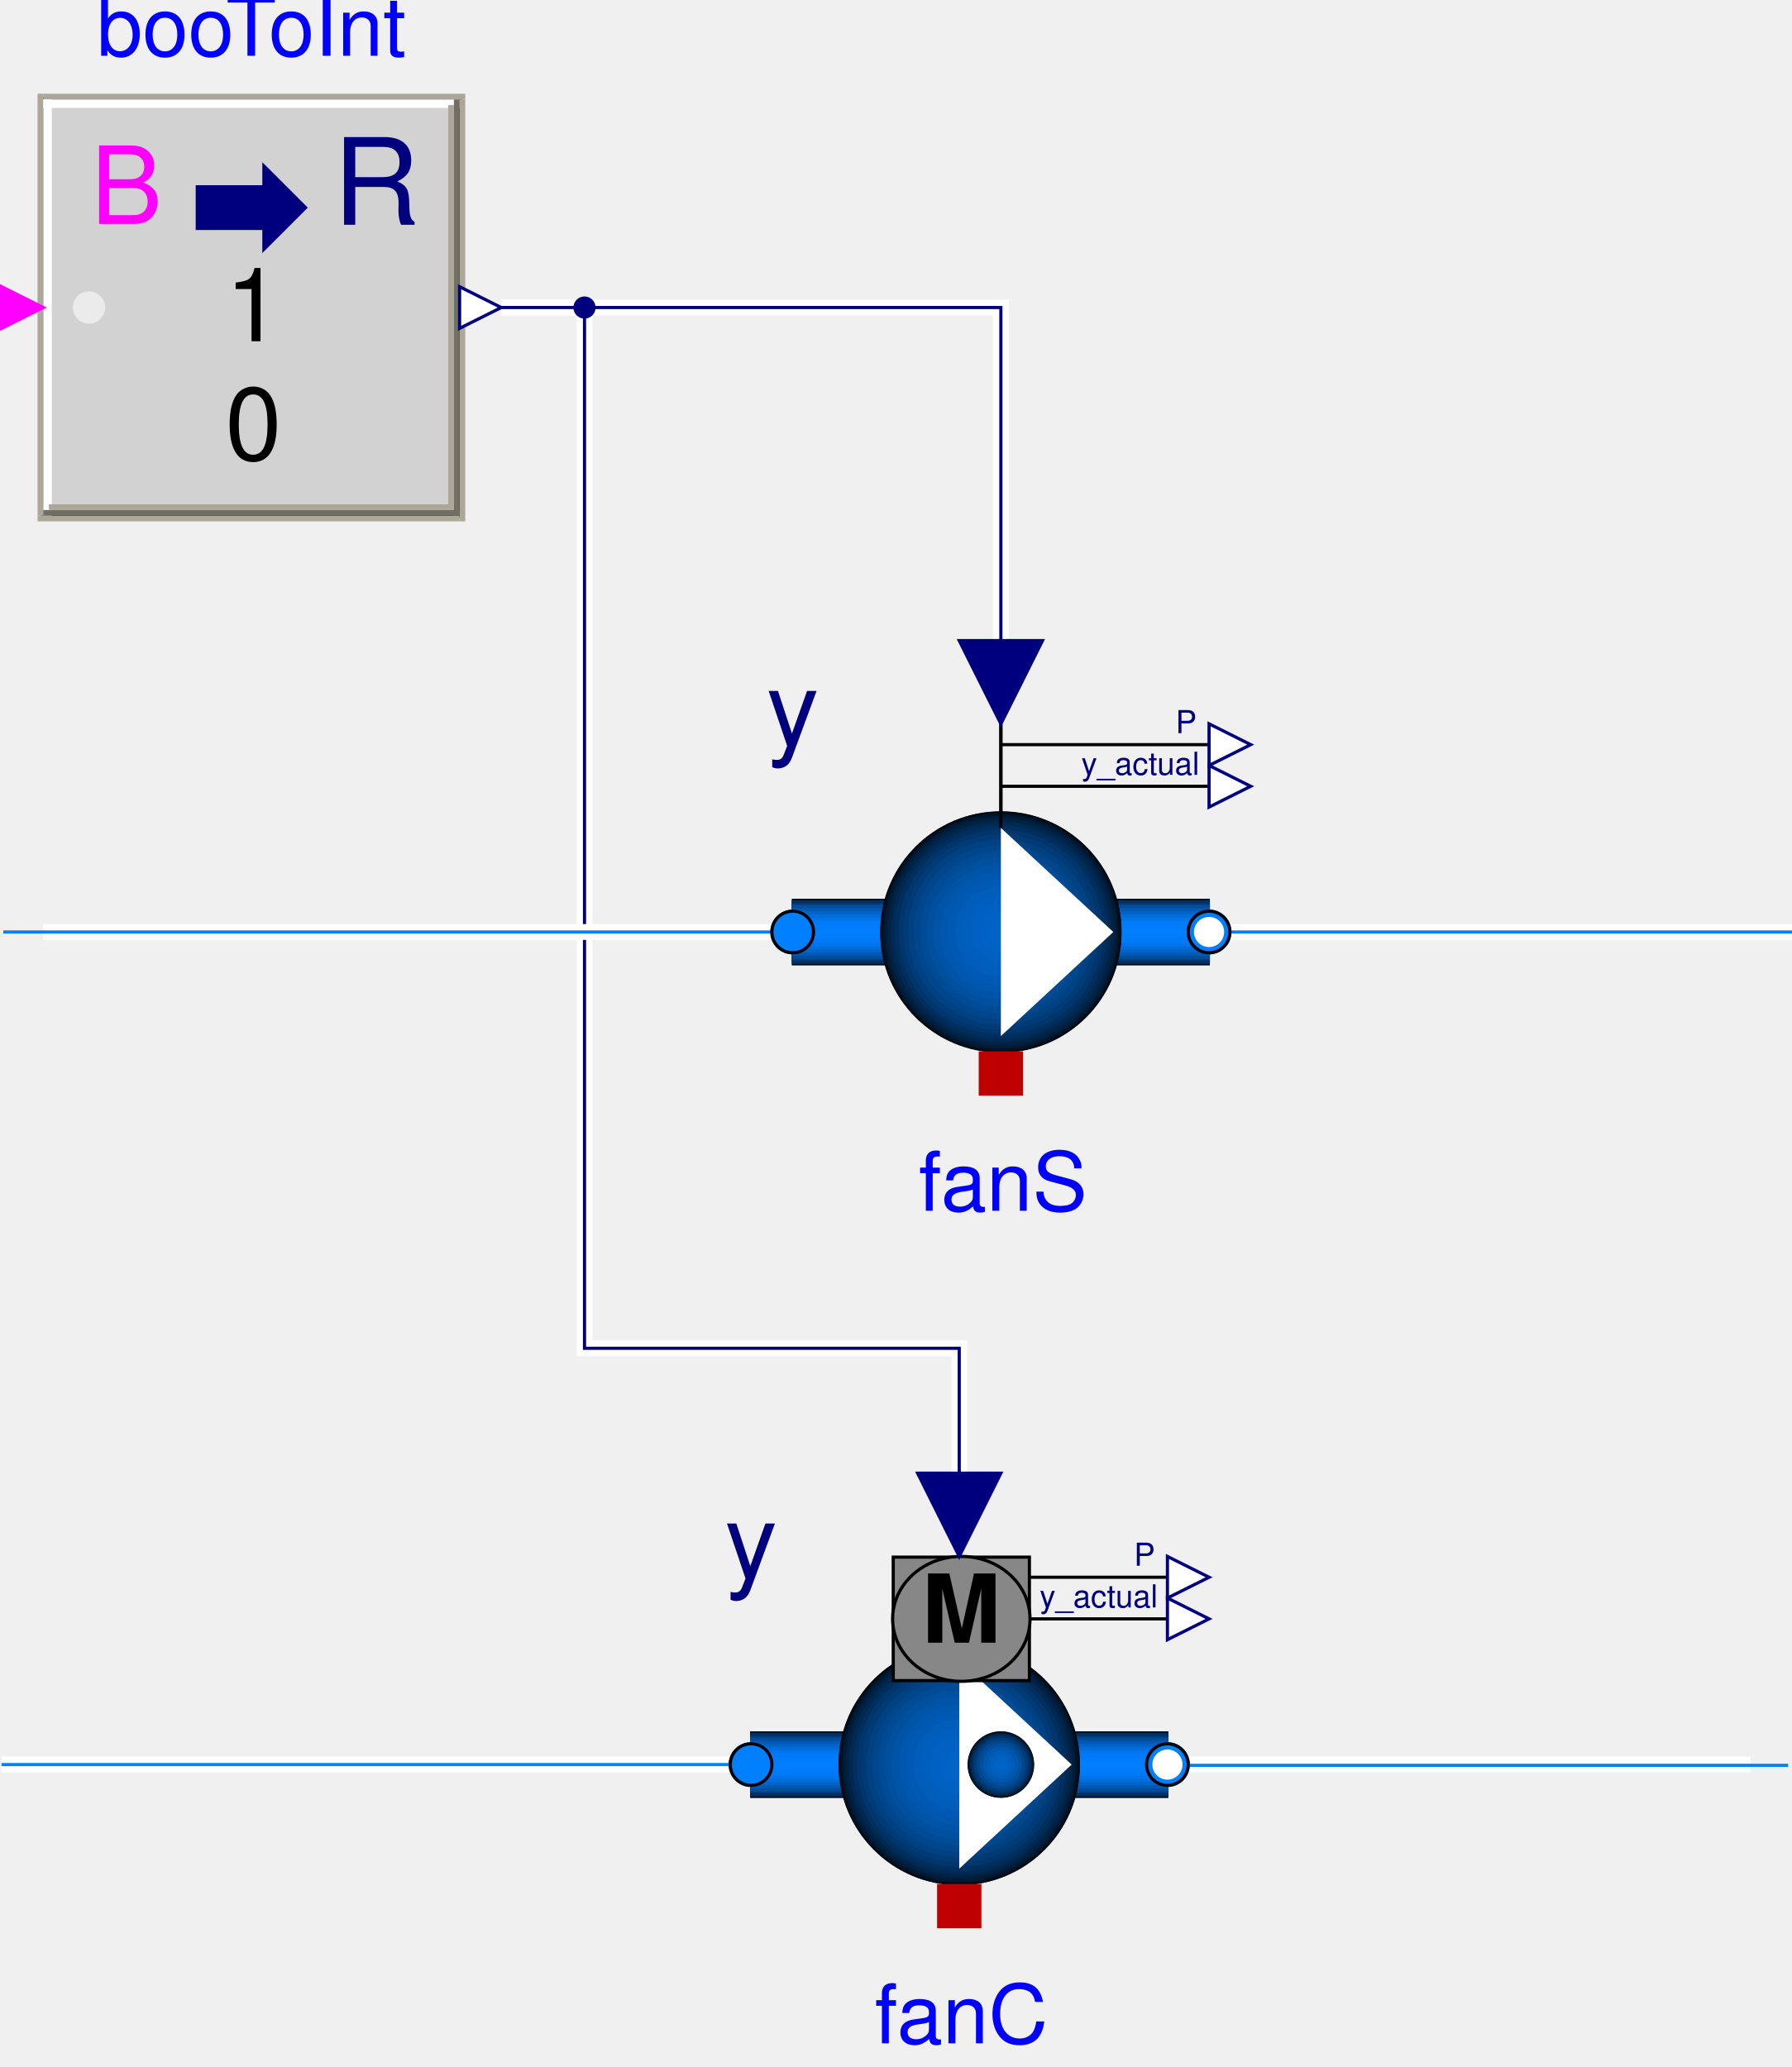
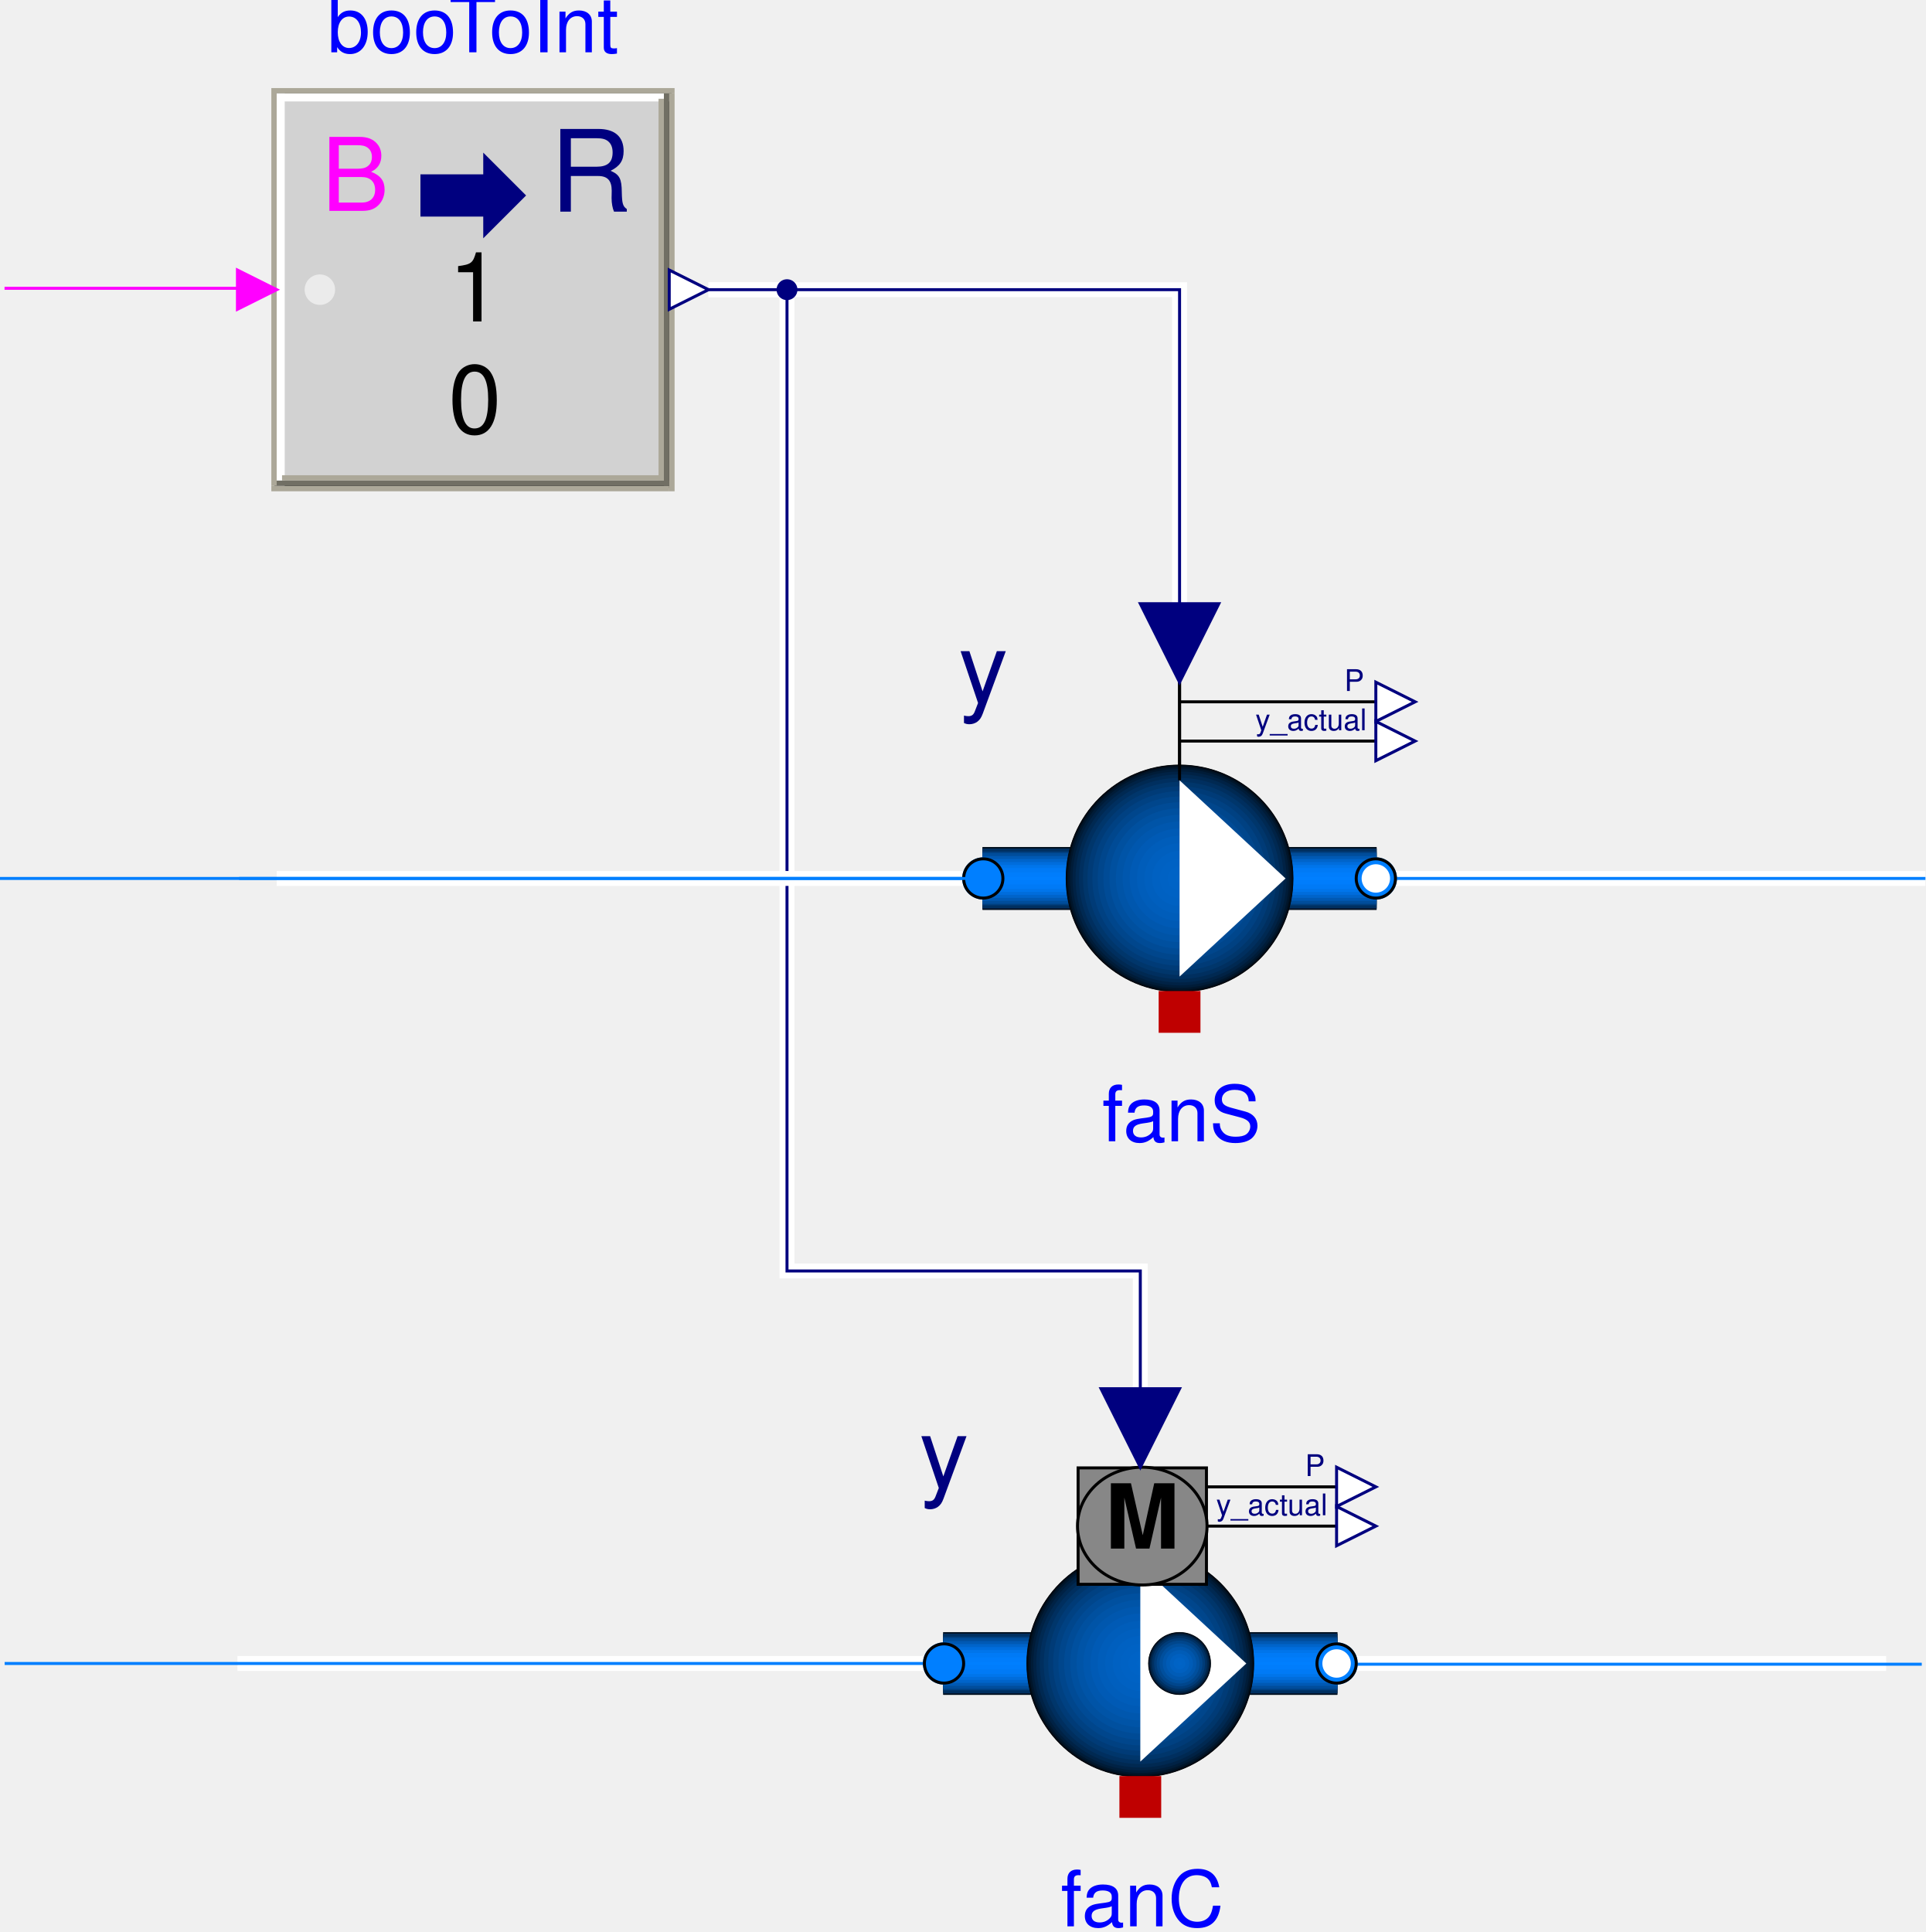
- <svg xmlns="http://www.w3.org/2000/svg" viewBox="0 0 565.95 652.924" version="1.1" id="svg876" width="565.95" height="652.924">
+ <svg xmlns="http://www.w3.org/2000/svg" viewBox="0 0 644.986 647.252" version="1.1" id="svg876" width="644.986" height="647.252">
  <defs id="defs880" />
-   <text fill="#0000ff" font-size="26px" font-family="helvetica" text-anchor="middle" dominant-baseline="central" x="303.608" y="639.5" id="text2">fanC</text>
-   <polyline fill="none" stroke="#000000" stroke-opacity="1" points="821.85,757.975 887.6,757.975" id="polyline4" transform="translate(-518.9,-246.6048)" />
-   <polyline fill="none" stroke="#000000" stroke-opacity="1" points="821.85,744.825 887.6,744.825" id="polyline6" transform="translate(-518.9,-246.6048)" />
-   <rect fill="#000000" stroke="none" stroke-opacity="1" transform="scale(1,-1)" x="236.95" y="-567.895" width="132" height="21" id="rect8" />
-   <rect fill="#001021" stroke="none" stroke-opacity="1" transform="scale(1,-1)" x="236.95" y="-567.895" width="132" height="21" id="rect10" />
-   <rect fill="#002041" stroke="none" stroke-opacity="1" transform="scale(1,-1)" x="236.95" y="-567.395" width="132" height="20" id="rect12" />
-   <rect fill="#003061" stroke="none" stroke-opacity="1" transform="scale(1,-1)" x="236.95" y="-567.395" width="132" height="20" id="rect14" />
-   <rect fill="#003f7f" stroke="none" stroke-opacity="1" transform="scale(1,-1)" x="236.95" y="-566.395" width="132" height="18" id="rect16" />
-   <rect fill="#004d9b" stroke="none" stroke-opacity="1" transform="scale(1,-1)" x="236.95" y="-565.895" width="132" height="17" id="rect18" />
-   <rect fill="#0059b4" stroke="none" stroke-opacity="1" transform="scale(1,-1)" x="236.95" y="-564.895" width="132" height="15" id="rect20" />
-   <rect fill="#0064ca" stroke="none" stroke-opacity="1" transform="scale(1,-1)" x="236.95" y="-563.895" width="132" height="13" id="rect22" />
-   <rect fill="#006ddc" stroke="none" stroke-opacity="1" transform="scale(1,-1)" x="236.95" y="-562.895" width="132" height="11" id="rect24" />
-   <rect fill="#0075eb" stroke="none" stroke-opacity="1" transform="scale(1,-1)" x="236.95" y="-561.895" width="132" height="9" id="rect26" />
-   <rect fill="#007af6" stroke="none" stroke-opacity="1" transform="scale(1,-1)" x="236.95" y="-560.895" width="132" height="7" id="rect28" />
-   <rect fill="#007dfc" stroke="none" stroke-opacity="1" transform="scale(1,-1)" x="236.95" y="-559.395" width="132" height="4" id="rect30" />
-   <rect fill="#007fff" stroke="none" stroke-opacity="1" transform="scale(1,-1)" x="236.95" y="-557.895" width="132" height="1" id="rect32" />
-   <circle fill="#000000" stroke="none" stroke-opacity="1" cx="302.95" cy="557.395" id="ellipse34" r="38.135" />
-   <circle fill="#00070e" stroke="none" stroke-opacity="1" cx="302.95" cy="557.395" id="ellipse36" r="38.042" />
-   <circle fill="#000e1c" stroke="none" stroke-opacity="1" cx="302.95" cy="557.395" id="ellipse38" r="37.764" />
-   <circle fill="#00152a" stroke="none" stroke-opacity="1" cx="302.95" cy="557.395" id="ellipse40" r="37.302" />
-   <circle fill="#001c38" stroke="none" stroke-opacity="1" cx="302.95" cy="557.395" id="ellipse42" r="36.658" />
-   <circle fill="#002245" stroke="none" stroke-opacity="1" cx="302.95" cy="557.395" id="ellipse44" r="35.835" />
-   <circle fill="#002952" stroke="none" stroke-opacity="1" cx="302.95" cy="557.395" id="ellipse46" r="34.838" />
-   <circle fill="#002f5f" stroke="none" stroke-opacity="1" cx="302.95" cy="557.395" id="ellipse48" r="33.671" />
-   <circle fill="#00366b" stroke="none" stroke-opacity="1" cx="302.95" cy="557.395" id="ellipse50" r="32.34" />
-   <circle fill="#003b77" stroke="none" stroke-opacity="1" cx="302.95" cy="557.395" id="ellipse52" r="30.852" />
-   <circle fill="#004182" stroke="none" stroke-opacity="1" cx="302.95" cy="557.395" id="ellipse54" r="29.213" />
-   <circle fill="#00468c" stroke="none" stroke-opacity="1" cx="302.95" cy="557.395" id="ellipse56" r="27.432" />
-   <circle fill="#004b96" stroke="none" stroke-opacity="1" cx="302.95" cy="557.395" id="ellipse58" r="25.517" />
-   <circle fill="#00509f" stroke="none" stroke-opacity="1" cx="302.95" cy="557.395" id="ellipse60" r="23.478" />
-   <circle fill="#0054a7" stroke="none" stroke-opacity="1" cx="302.95" cy="557.395" id="ellipse62" r="21.325" />
-   <circle fill="#0057ae" stroke="none" stroke-opacity="1" cx="302.95" cy="557.395" id="ellipse64" r="19.067" />
-   <circle fill="#005ab5" stroke="none" stroke-opacity="1" cx="302.95" cy="557.395" id="ellipse66" r="16.717" />
-   <circle fill="#005dba" stroke="none" stroke-opacity="1" cx="302.95" cy="557.395" id="ellipse68" r="14.286" />
-   <circle fill="#005fbe" stroke="none" stroke-opacity="1" cx="302.95" cy="557.395" id="ellipse70" r="11.784" />
-   <circle fill="#0061c2" stroke="none" stroke-opacity="1" cx="302.95" cy="557.395" id="ellipse72" r="9.226" />
-   <circle fill="#0062c4" stroke="none" stroke-opacity="1" cx="302.95" cy="557.395" id="ellipse74" r="6.622" />
-   <circle fill="#0063c6" stroke="none" stroke-opacity="1" cx="302.95" cy="557.395" id="ellipse76" r="3.986" />
-   <circle fill="#0064c7" stroke="none" stroke-opacity="1" cx="302.95" cy="557.395" id="ellipse78" r="1.331" />
-   <polygon fill="#ffffff" stroke="none" stroke-opacity="1" points="821.85,771.125 821.85,836.875 857.355,804 " id="polygon80" transform="translate(-518.9,-246.6048)" />
-   <circle fill="#000000" stroke="none" stroke-opacity="1" cx="316.1" cy="557.395" id="ellipse82" r="10.52" />
-   <circle fill="#000d19" stroke="none" stroke-opacity="1" cx="316.1" cy="557.395" id="ellipse84" r="10.437" />
-   <circle fill="#001933" stroke="none" stroke-opacity="1" cx="316.1" cy="557.395" id="ellipse86" r="10.19" />
-   <circle fill="#00264c" stroke="none" stroke-opacity="1" cx="316.1" cy="557.395" id="ellipse88" r="9.781" />
-   <circle fill="#003163" stroke="none" stroke-opacity="1" cx="316.1" cy="557.395" id="ellipse90" r="9.219" />
-   <circle fill="#003c79" stroke="none" stroke-opacity="1" cx="316.1" cy="557.395" id="ellipse92" r="8.511" />
-   <circle fill="#00468c" stroke="none" stroke-opacity="1" cx="316.1" cy="557.395" id="ellipse94" r="7.669" />
-   <circle fill="#004f9d" stroke="none" stroke-opacity="1" cx="316.1" cy="557.395" id="ellipse96" r="6.706" />
-   <circle fill="#0056ac" stroke="none" stroke-opacity="1" cx="316.1" cy="557.395" id="ellipse98" r="5.637" />
-   <circle fill="#005cb7" stroke="none" stroke-opacity="1" cx="316.1" cy="557.395" id="ellipse100" r="4.479" />
-   <circle fill="#0060c0" stroke="none" stroke-opacity="1" cx="316.1" cy="557.395" id="ellipse102" r="3.251" />
-   <circle fill="#0063c5" stroke="none" stroke-opacity="1" cx="316.1" cy="557.395" id="ellipse104" r="1.971" />
-   <circle fill="#0064c7" stroke="none" stroke-opacity="1" cx="316.1" cy="557.395" id="ellipse106" r="0.661" />
-   <text fill="#00007f" font-size="10px" font-family="helvetica" text-anchor="middle" dominant-baseline="central" x="361.468" y="492.303" id="text108">P</text>
-   <text fill="#00007f" font-size="10px" font-family="helvetica" text-anchor="middle" dominant-baseline="central" x="347.003" y="505.453" id="text110">y_actual</text>
-   <polyline fill="none" stroke="#000000" stroke-opacity="1" points="821.85,738.25 821.85,771.125" id="polyline112" transform="translate(-518.9,-246.6048)" />
-   <rect fill="#878787" stroke="#000000" stroke-opacity="1" x="282.108" y="491.87" width="43" height="39" id="rect114" />
-   <ellipse fill="#878787" stroke="#000000" stroke-opacity="1" cx="303.608" cy="511.37" rx="21.698" ry="19.725" id="ellipse116" />
-   <text fill="#000000" font-size="30px" font-family="helvetica" font-weight="bold" text-anchor="middle" dominant-baseline="central" x="303.608" y="512.027" id="text118">M</text>
-   <text fill="#00007f" font-size="33px" font-family="helvetica" text-anchor="middle" dominant-baseline="central" x="237.2" y="490.987" id="text120">y</text>
-   <text fill="#0000ff" font-size="26px" font-family="helvetica" text-anchor="middle" dominant-baseline="central" x="316.758" y="376.5" id="text122">fanS</text>
-   <polyline fill="none" stroke="#000000" stroke-opacity="1" points="835,494.975 900.75,494.975" id="polyline124" transform="translate(-518.9,-246.6048)" />
-   <polyline fill="none" stroke="#000000" stroke-opacity="1" points="835,481.825 900.75,481.825" id="polyline126" transform="translate(-518.9,-246.6048)" />
-   <polyline fill="none" stroke="#000000" stroke-opacity="1" points="835,475.25 835,514.7" id="polyline128" transform="translate(-518.9,-246.6048)" />
-   <rect fill="#000000" stroke="none" stroke-opacity="1" transform="scale(1,-1)" x="250.1" y="-304.895" width="132" height="21" id="rect130" />
-   <rect fill="#001021" stroke="none" stroke-opacity="1" transform="scale(1,-1)" x="250.1" y="-304.895" width="132" height="21" id="rect132" />
-   <rect fill="#002041" stroke="none" stroke-opacity="1" transform="scale(1,-1)" x="250.1" y="-304.395" width="132" height="20" id="rect134" />
-   <rect fill="#003061" stroke="none" stroke-opacity="1" transform="scale(1,-1)" x="250.1" y="-304.395" width="132" height="20" id="rect136" />
-   <rect fill="#003f7f" stroke="none" stroke-opacity="1" transform="scale(1,-1)" x="250.1" y="-303.395" width="132" height="18" id="rect138" />
-   <rect fill="#004d9b" stroke="none" stroke-opacity="1" transform="scale(1,-1)" x="250.1" y="-302.895" width="132" height="17" id="rect140" />
-   <rect fill="#0059b4" stroke="none" stroke-opacity="1" transform="scale(1,-1)" x="250.1" y="-301.895" width="132" height="15" id="rect142" />
-   <rect fill="#0064ca" stroke="none" stroke-opacity="1" transform="scale(1,-1)" x="250.1" y="-300.895" width="132" height="13" id="rect144" />
-   <rect fill="#006ddc" stroke="none" stroke-opacity="1" transform="scale(1,-1)" x="250.1" y="-299.895" width="132" height="11" id="rect146" />
-   <rect fill="#0075eb" stroke="none" stroke-opacity="1" transform="scale(1,-1)" x="250.1" y="-298.895" width="132" height="9" id="rect148" />
-   <rect fill="#007af6" stroke="none" stroke-opacity="1" transform="scale(1,-1)" x="250.1" y="-297.895" width="132" height="7" id="rect150" />
-   <rect fill="#007dfc" stroke="none" stroke-opacity="1" transform="scale(1,-1)" x="250.1" y="-296.395" width="132" height="4" id="rect152" />
-   <rect fill="#007fff" stroke="none" stroke-opacity="1" transform="scale(1,-1)" x="250.1" y="-294.895" width="132" height="1" id="rect154" />
-   <circle fill="#000000" stroke="none" stroke-opacity="1" cx="316.1" cy="294.395" id="ellipse156" r="38.135" />
-   <circle fill="#00070e" stroke="none" stroke-opacity="1" cx="316.1" cy="294.395" id="ellipse158" r="38.042" />
-   <circle fill="#000e1c" stroke="none" stroke-opacity="1" cx="316.1" cy="294.395" id="ellipse160" r="37.764" />
-   <circle fill="#00152a" stroke="none" stroke-opacity="1" cx="316.1" cy="294.395" id="ellipse162" r="37.302" />
-   <circle fill="#001c38" stroke="none" stroke-opacity="1" cx="316.1" cy="294.395" id="ellipse164" r="36.658" />
-   <circle fill="#002245" stroke="none" stroke-opacity="1" cx="316.1" cy="294.395" id="ellipse166" r="35.835" />
-   <circle fill="#002952" stroke="none" stroke-opacity="1" cx="316.1" cy="294.395" id="ellipse168" r="34.838" />
-   <circle fill="#002f5f" stroke="none" stroke-opacity="1" cx="316.1" cy="294.395" id="ellipse170" r="33.671" />
-   <circle fill="#00366b" stroke="none" stroke-opacity="1" cx="316.1" cy="294.395" id="ellipse172" r="32.34" />
-   <circle fill="#003b77" stroke="none" stroke-opacity="1" cx="316.1" cy="294.395" id="ellipse174" r="30.852" />
-   <circle fill="#004182" stroke="none" stroke-opacity="1" cx="316.1" cy="294.395" id="ellipse176" r="29.213" />
-   <circle fill="#00468c" stroke="none" stroke-opacity="1" cx="316.1" cy="294.395" id="ellipse178" r="27.432" />
-   <circle fill="#004b96" stroke="none" stroke-opacity="1" cx="316.1" cy="294.395" id="ellipse180" r="25.517" />
-   <circle fill="#00509f" stroke="none" stroke-opacity="1" cx="316.1" cy="294.395" id="ellipse182" r="23.478" />
-   <circle fill="#0054a7" stroke="none" stroke-opacity="1" cx="316.1" cy="294.395" id="ellipse184" r="21.325" />
-   <circle fill="#0057ae" stroke="none" stroke-opacity="1" cx="316.1" cy="294.395" id="ellipse186" r="19.067" />
-   <circle fill="#005ab5" stroke="none" stroke-opacity="1" cx="316.1" cy="294.395" id="ellipse188" r="16.717" />
-   <circle fill="#005dba" stroke="none" stroke-opacity="1" cx="316.1" cy="294.395" id="ellipse190" r="14.286" />
-   <circle fill="#005fbe" stroke="none" stroke-opacity="1" cx="316.1" cy="294.395" id="ellipse192" r="11.784" />
-   <circle fill="#0061c2" stroke="none" stroke-opacity="1" cx="316.1" cy="294.395" id="ellipse194" r="9.226" />
-   <circle fill="#0062c4" stroke="none" stroke-opacity="1" cx="316.1" cy="294.395" id="ellipse196" r="6.622" />
-   <circle fill="#0063c6" stroke="none" stroke-opacity="1" cx="316.1" cy="294.395" id="ellipse198" r="3.986" />
-   <circle fill="#0064c7" stroke="none" stroke-opacity="1" cx="316.1" cy="294.395" id="ellipse200" r="1.331" />
-   <polygon fill="#ffffff" stroke="none" stroke-opacity="1" points="835,508.125 835,573.875 870.505,541 " id="polygon202" transform="translate(-518.9,-246.6048)" />
-   <text fill="#00007f" font-size="10px" font-family="helvetica" text-anchor="middle" dominant-baseline="central" x="374.618" y="229.303" id="text204">P</text>
-   <text fill="#00007f" font-size="10px" font-family="helvetica" text-anchor="middle" dominant-baseline="central" x="360.153" y="242.453" id="text206">y_actual</text>
-   <polyline fill="none" stroke="#000000" stroke-opacity="1" points="835,475.25 835,508.125" id="polyline208" transform="translate(-518.9,-246.6048)" />
-   <text fill="#00007f" font-size="33px" font-family="helvetica" text-anchor="middle" dominant-baseline="central" x="250.35" y="227.987" id="text210">y</text>
-   <rect fill="#d2d2d2" stroke="#000000" stroke-opacity="1" transform="scale(1,-1)" x="13.4" y="-163.145" width="132" height="132" id="rect274" />
-   <rect fill="#aca899" stroke="none" x="11.857" y="29.602" width="1.793" height="133.293" id="rect276" />
-   <rect fill="#aca899" stroke="none" x="11.857" y="162.895" width="133.293" height="1.793" id="rect278" />
-   <rect fill="#aca899" stroke="none" x="145.15" y="31.395" width="1.793" height="133.293" id="rect280" />
-   <rect fill="#aca899" stroke="none" x="13.65" y="29.602" width="133.293" height="1.793" id="rect282" />
-   <rect fill="#ffffff" stroke="none" x="13.65" y="31.395" width="2.69" height="131.5" id="rect284" />
-   <rect fill="#ffffff" stroke="none" x="13.65" y="31.395" width="131.5" height="2.69" id="rect286" />
-   <rect fill="#716f64" stroke="none" x="143.357" y="31.395" width="1.793" height="131.5" id="rect288" />
-   <rect fill="#716f64" stroke="none" x="13.65" y="161.102" width="131.5" height="1.793" id="rect290" />
-   <rect fill="#aca899" stroke="none" x="141.563" y="33.188" width="1.793" height="127.913" id="rect292" />
-   <rect fill="#aca899" stroke="none" x="15.443" y="159.308" width="127.913" height="1.793" id="rect294" />
-   <circle fill="#ebebeb" stroke="#ebebeb" stroke-opacity="1" cx="28.115" cy="97.145" id="ellipse296" r="4.603" />
-   <text fill="#0000ff" font-size="26px" font-family="helvetica" text-anchor="middle" dominant-baseline="central" x="79.4" y="11.67" id="text298">booToInt</text>
-   <text fill="#000000" font-size="32px" font-family="helvetica" text-anchor="middle" dominant-baseline="central" x="80.057" y="137.91" id="text300">0</text>
-   <text fill="#000000" font-size="32px" font-family="helvetica" text-anchor="middle" dominant-baseline="central" x="80.057" y="100.46" id="text302">1</text>
-   <text fill="#ff00ff" font-size="34px" font-family="helvetica" text-anchor="middle" dominant-baseline="central" x="39.95" y="62.955" id="text304">B</text>
-   <polygon fill="#00007f" stroke="#00007f" stroke-opacity="1" points="602.245,325.34 615.395,312.19 602.245,299.04 602.245,305.615 581.205,305.615 581.205,318.765 602.245,318.765 " id="polygon306" transform="translate(-518.9,-246.6048)" />
-   <text fill="#00007f" font-size="38px" font-family="helvetica" text-anchor="middle" dominant-baseline="central" x="118.85" y="62.298" id="text308">R</text>
-   <polyline fill="none" stroke="#ffffff" stroke-width="5" stroke-opacity="1" points="677.2,343.75 835,343.75 835,462.1" id="polyline734" transform="translate(-518.9,-246.6048)" />
-   <polyline fill="none" stroke="#00007f" stroke-opacity="1" points="677.2,343.75 835,343.75 835,462.1" id="polyline736" transform="translate(-518.9,-246.6048)" />
-   <polyline fill="none" stroke="#ffffff" stroke-width="5" stroke-opacity="1" points="677.2,343.75 703.5,343.75 703.5,672.5 821.85,672.5 821.85,725.1" id="polyline738" transform="translate(-518.9,-246.6048)" />
-   <polyline fill="none" stroke="#00007f" stroke-opacity="1" points="677.2,343.75 703.5,343.75 703.5,672.5 821.85,672.5 821.85,725.1" id="polyline740" transform="translate(-518.9,-246.6048)" />
-   <polyline fill="none" stroke="#ffffff" stroke-width="5" stroke-opacity="1" points="1084.85,541 900.75,541" id="polyline742" transform="translate(-518.9,-246.6048)" />
-   <polyline fill="none" stroke="#007fff" stroke-opacity="1" points="1084.85,541 900.75,541" id="polyline744" transform="translate(-518.9,-246.6048)" />
-   <polyline fill="none" stroke="#ffffff" stroke-width="5" stroke-opacity="1" points="887.6,804 1071.7,804" id="polyline746" transform="translate(-518.9,-246.6048)" />
-   <polyline fill="none" stroke="#007fff" stroke-opacity="1" points="887.6,804 1071.7,804" id="polyline748" transform="matrix(1.064791,0,0,1,-576.409,-246.3613)" />
-   <polyline fill="none" stroke="#ffffff" stroke-width="5" stroke-opacity="1" points="756.1,804 519.4,804" id="polyline750" transform="translate(-518.9,-246.6048)" />
-   <polyline fill="none" stroke="#007fff" stroke-opacity="1" points="756.1,804 519.4,804" id="polyline752" transform="translate(-518.9,-246.6048)" />
-   <polyline fill="none" stroke="#ffffff" stroke-width="5" stroke-opacity="1" points="769.25,541 532.55,541" id="polyline754" transform="translate(-518.9,-246.6048)" />
-   <polyline fill="none" stroke="#007fff" stroke-opacity="1" points="769.25,541 532.55,541" id="polyline756" transform="matrix(1.053199,0,0,1,-559.8233,-246.6048)" />
-   <circle fill="#00007f" stroke="#00007f" cx="184.6" cy="97.145" id="ellipse758" r="3" />
-   <circle fill="#007fff" stroke="#007fff" stroke-opacity="1" cx="237.2" cy="557.395" id="ellipse760" r="6.575" />
-   <circle fill="#007fff" stroke="#000000" stroke-opacity="1" cx="237.2" cy="557.395" id="ellipse762" r="6.575" />
-   <circle fill="#007fff" stroke="#007fff" stroke-opacity="1" transform="scale(-1)" cx="-368.7" cy="-557.395" id="ellipse764" r="6.575" />
-   <circle fill="#007fff" stroke="#000000" stroke-opacity="1" transform="scale(-1)" cx="-368.7" cy="-557.395" id="ellipse766" r="6.575" />
-   <circle fill="#ffffff" stroke="#007fff" stroke-opacity="1" transform="scale(-1)" cx="-368.7" cy="-557.395" id="ellipse768" r="5.26" />
-   <polygon fill="#ffffff" stroke="#00007f" stroke-opacity="1" points="887.6,751.4 900.75,757.975 887.6,764.55 " id="polygon770" transform="translate(-518.9,-246.6048)" />
-   <polygon fill="#ffffff" stroke="#00007f" stroke-opacity="1" points="887.6,738.25 900.75,744.825 887.6,751.4 " id="polygon772" transform="translate(-518.9,-246.6048)" />
-   <rect fill="#bf0000" stroke="#bf0000" stroke-opacity="1" transform="scale(1,-1)" x="296.45" y="-608.605" width="13" height="13" id="rect774" />
-   <polygon fill="#00007f" stroke="#00007f" stroke-opacity="1" points="835,711.95 821.85,738.25 808.7,711.95 " id="polygon776" transform="translate(-518.9,-246.6048)" />
-   <circle fill="#007fff" stroke="#007fff" stroke-opacity="1" cx="250.35" cy="294.395" id="ellipse778" r="6.575" />
-   <circle fill="#007fff" stroke="#000000" stroke-opacity="1" cx="250.35" cy="294.395" id="ellipse780" r="6.575" />
-   <circle fill="#007fff" stroke="#007fff" stroke-opacity="1" transform="scale(-1)" cx="-381.85" cy="-294.395" id="ellipse782" r="6.575" />
-   <circle fill="#007fff" stroke="#000000" stroke-opacity="1" transform="scale(-1)" cx="-381.85" cy="-294.395" id="ellipse784" r="6.575" />
-   <circle fill="#ffffff" stroke="#007fff" stroke-opacity="1" transform="scale(-1)" cx="-381.85" cy="-294.395" id="ellipse786" r="5.26" />
-   <polygon fill="#ffffff" stroke="#00007f" stroke-opacity="1" points="900.75,488.4 913.9,494.975 900.75,501.55 " id="polygon788" transform="translate(-518.9,-246.6048)" />
-   <polygon fill="#ffffff" stroke="#00007f" stroke-opacity="1" points="900.75,475.25 913.9,481.825 900.75,488.4 " id="polygon790" transform="translate(-518.9,-246.6048)" />
-   <rect fill="#bf0000" stroke="#bf0000" stroke-opacity="1" transform="scale(1,-1)" x="309.6" y="-345.605" width="13" height="13" id="rect792" />
-   <polygon fill="#00007f" stroke="#00007f" stroke-opacity="1" points="848.15,448.95 835,475.25 821.85,448.95 " id="polygon794" transform="translate(-518.9,-246.6048)" />
-   <polygon fill="#ff00ff" stroke="#ff00ff" stroke-opacity="1" points="519.4,337.175 532.55,343.75 519.4,350.325 " id="polygon800" transform="translate(-518.9,-246.6048)" />
-   <polygon fill="#ffffff" stroke="#00007f" stroke-opacity="1" points="664.05,337.175 677.2,343.75 664.05,350.325 " id="polygon802" transform="translate(-518.9,-246.6048)" />
+   <polyline points="769.25,541 532.55,541" id="polyline973" transform="matrix(0.3425995,0,0,1,-180.9344,-444.4142)" style="fill:none;stroke:#ff00ff;stroke-opacity:1" />
+   <text font-size="26px" dominant-baseline="central" x="382.644" y="639.4" id="text2" style="font-size:26px;font-family:helvetica;dominant-baseline:central;text-anchor:middle;fill:#0000ff">fanC</text>
+   <polyline points="821.85,757.975 887.6,757.975" id="polyline4" transform="translate(-439.8639,-246.705)" style="fill:none;stroke:#000000;stroke-opacity:1" />
+   <polyline points="821.85,744.825 887.6,744.825" id="polyline6" transform="translate(-439.8639,-246.705)" style="fill:none;stroke:#000000;stroke-opacity:1" />
+   <rect transform="scale(1,-1)" x="315.986" y="-567.795" width="132" height="21" id="rect8" style="fill:#000000;stroke:none;stroke-opacity:1" />
+   <rect transform="scale(1,-1)" x="315.986" y="-567.795" width="132" height="21" id="rect10" style="fill:#001021;stroke:none;stroke-opacity:1" />
+   <rect transform="scale(1,-1)" x="315.986" y="-567.295" width="132" height="20" id="rect12" style="fill:#002041;stroke:none;stroke-opacity:1" />
+   <rect transform="scale(1,-1)" x="315.986" y="-567.295" width="132" height="20" id="rect14" style="fill:#003061;stroke:none;stroke-opacity:1" />
+   <rect transform="scale(1,-1)" x="315.986" y="-566.295" width="132" height="18" id="rect16" style="fill:#003f7f;stroke:none;stroke-opacity:1" />
+   <rect transform="scale(1,-1)" x="315.986" y="-565.795" width="132" height="17" id="rect18" style="fill:#004d9b;stroke:none;stroke-opacity:1" />
+   <rect transform="scale(1,-1)" x="315.986" y="-564.795" width="132" height="15" id="rect20" style="fill:#0059b4;stroke:none;stroke-opacity:1" />
+   <rect transform="scale(1,-1)" x="315.986" y="-563.795" width="132" height="13" id="rect22" style="fill:#0064ca;stroke:none;stroke-opacity:1" />
+   <rect transform="scale(1,-1)" x="315.986" y="-562.795" width="132" height="11" id="rect24" style="fill:#006ddc;stroke:none;stroke-opacity:1" />
+   <rect transform="scale(1,-1)" x="315.986" y="-561.795" width="132" height="9" id="rect26" style="fill:#0075eb;stroke:none;stroke-opacity:1" />
+   <rect transform="scale(1,-1)" x="315.986" y="-560.795" width="132" height="7" id="rect28" style="fill:#007af6;stroke:none;stroke-opacity:1" />
+   <rect transform="scale(1,-1)" x="315.986" y="-559.295" width="132" height="4" id="rect30" style="fill:#007dfc;stroke:none;stroke-opacity:1" />
+   <rect transform="scale(1,-1)" x="315.986" y="-557.795" width="132" height="1" id="rect32" style="fill:#007fff;stroke:none;stroke-opacity:1" />
+   <circle cx="381.986" cy="557.295" id="ellipse34" r="38.135" style="fill:#000000;stroke:none;stroke-opacity:1" />
+   <circle cx="381.986" cy="557.295" id="ellipse36" r="38.042" style="fill:#00070e;stroke:none;stroke-opacity:1" />
+   <circle cx="381.986" cy="557.295" id="ellipse38" r="37.764" style="fill:#000e1c;stroke:none;stroke-opacity:1" />
+   <circle cx="381.986" cy="557.295" id="ellipse40" r="37.302" style="fill:#00152a;stroke:none;stroke-opacity:1" />
+   <circle cx="381.986" cy="557.295" id="ellipse42" r="36.658" style="fill:#001c38;stroke:none;stroke-opacity:1" />
+   <circle cx="381.986" cy="557.295" id="ellipse44" r="35.835" style="fill:#002245;stroke:none;stroke-opacity:1" />
+   <circle cx="381.986" cy="557.295" id="ellipse46" r="34.838" style="fill:#002952;stroke:none;stroke-opacity:1" />
+   <circle cx="381.986" cy="557.295" id="ellipse48" r="33.671" style="fill:#002f5f;stroke:none;stroke-opacity:1" />
+   <circle cx="381.986" cy="557.295" id="ellipse50" r="32.34" style="fill:#00366b;stroke:none;stroke-opacity:1" />
+   <circle cx="381.986" cy="557.295" id="ellipse52" r="30.852" style="fill:#003b77;stroke:none;stroke-opacity:1" />
+   <circle cx="381.986" cy="557.295" id="ellipse54" r="29.213" style="fill:#004182;stroke:none;stroke-opacity:1" />
+   <circle cx="381.986" cy="557.295" id="ellipse56" r="27.432" style="fill:#00468c;stroke:none;stroke-opacity:1" />
+   <circle cx="381.986" cy="557.295" id="ellipse58" r="25.517" style="fill:#004b96;stroke:none;stroke-opacity:1" />
+   <circle cx="381.986" cy="557.295" id="ellipse60" r="23.478" style="fill:#00509f;stroke:none;stroke-opacity:1" />
+   <circle cx="381.986" cy="557.295" id="ellipse62" r="21.325" style="fill:#0054a7;stroke:none;stroke-opacity:1" />
+   <circle cx="381.986" cy="557.295" id="ellipse64" r="19.067" style="fill:#0057ae;stroke:none;stroke-opacity:1" />
+   <circle cx="381.986" cy="557.295" id="ellipse66" r="16.717" style="fill:#005ab5;stroke:none;stroke-opacity:1" />
+   <circle cx="381.986" cy="557.295" id="ellipse68" r="14.286" style="fill:#005dba;stroke:none;stroke-opacity:1" />
+   <circle cx="381.986" cy="557.295" id="ellipse70" r="11.784" style="fill:#005fbe;stroke:none;stroke-opacity:1" />
+   <circle cx="381.986" cy="557.295" id="ellipse72" r="9.226" style="fill:#0061c2;stroke:none;stroke-opacity:1" />
+   <circle cx="381.986" cy="557.295" id="ellipse74" r="6.622" style="fill:#0062c4;stroke:none;stroke-opacity:1" />
+   <circle cx="381.986" cy="557.295" id="ellipse76" r="3.986" style="fill:#0063c6;stroke:none;stroke-opacity:1" />
+   <circle cx="381.986" cy="557.295" id="ellipse78" r="1.331" style="fill:#0064c7;stroke:none;stroke-opacity:1" />
+   <polygon points="821.85,771.125 821.85,836.875 857.355,804 " id="polygon80" transform="translate(-439.8639,-246.705)" style="fill:#ffffff;stroke:none;stroke-opacity:1" />
+   <circle cx="395.136" cy="557.295" id="ellipse82" r="10.52" style="fill:#000000;stroke:none;stroke-opacity:1" />
+   <circle cx="395.136" cy="557.295" id="ellipse84" r="10.437" style="fill:#000d19;stroke:none;stroke-opacity:1" />
+   <circle cx="395.136" cy="557.295" id="ellipse86" r="10.19" style="fill:#001933;stroke:none;stroke-opacity:1" />
+   <circle cx="395.136" cy="557.295" id="ellipse88" r="9.781" style="fill:#00264c;stroke:none;stroke-opacity:1" />
+   <circle cx="395.136" cy="557.295" id="ellipse90" r="9.219" style="fill:#003163;stroke:none;stroke-opacity:1" />
+   <circle cx="395.136" cy="557.295" id="ellipse92" r="8.511" style="fill:#003c79;stroke:none;stroke-opacity:1" />
+   <circle cx="395.136" cy="557.295" id="ellipse94" r="7.669" style="fill:#00468c;stroke:none;stroke-opacity:1" />
+   <circle cx="395.136" cy="557.295" id="ellipse96" r="6.706" style="fill:#004f9d;stroke:none;stroke-opacity:1" />
+   <circle cx="395.136" cy="557.295" id="ellipse98" r="5.637" style="fill:#0056ac;stroke:none;stroke-opacity:1" />
+   <circle cx="395.136" cy="557.295" id="ellipse100" r="4.479" style="fill:#005cb7;stroke:none;stroke-opacity:1" />
+   <circle cx="395.136" cy="557.295" id="ellipse102" r="3.251" style="fill:#0060c0;stroke:none;stroke-opacity:1" />
+   <circle cx="395.136" cy="557.295" id="ellipse104" r="1.971" style="fill:#0063c5;stroke:none;stroke-opacity:1" />
+   <circle cx="395.136" cy="557.295" id="ellipse106" r="0.661" style="fill:#0064c7;stroke:none;stroke-opacity:1" />
+   <text font-size="10px" dominant-baseline="central" x="440.504" y="492.203" id="text108" style="font-size:10px;font-family:helvetica;dominant-baseline:central;text-anchor:middle;fill:#00007f">P</text>
+   <text font-size="10px" dominant-baseline="central" x="426.039" y="505.353" id="text110" style="font-size:10px;font-family:helvetica;dominant-baseline:central;text-anchor:middle;fill:#00007f">y_actual</text>
+   <polyline points="821.85,738.25 821.85,771.125" id="polyline112" transform="translate(-439.8639,-246.705)" style="fill:none;stroke:#000000;stroke-opacity:1" />
+   <rect x="361.144" y="491.77" width="43" height="39" id="rect114" style="fill:#878787;stroke:#000000;stroke-opacity:1" />
+   <ellipse cx="382.644" cy="511.27" rx="21.698" ry="19.725" id="ellipse116" style="fill:#878787;stroke:#000000;stroke-opacity:1" />
+   <text font-size="30px" font-weight="bold" dominant-baseline="central" x="382.644" y="511.927" id="text118" style="font-weight:bold;font-size:30px;font-family:helvetica;dominant-baseline:central;text-anchor:middle;fill:#000000">M</text>
+   <text font-size="33px" dominant-baseline="central" x="316.236" y="490.887" id="text120" style="font-size:33px;font-family:helvetica;dominant-baseline:central;text-anchor:middle;fill:#00007f">y</text>
+   <text font-size="26px" dominant-baseline="central" x="395.794" y="376.4" id="text122" style="font-size:26px;font-family:helvetica;dominant-baseline:central;text-anchor:middle;fill:#0000ff">fanS</text>
+   <polyline points="835,494.975 900.75,494.975" id="polyline124" transform="translate(-439.8639,-246.705)" style="fill:none;stroke:#000000;stroke-opacity:1" />
+   <polyline points="835,481.825 900.75,481.825" id="polyline126" transform="translate(-439.8639,-246.705)" style="fill:none;stroke:#000000;stroke-opacity:1" />
+   <polyline points="835,475.25 835,514.7" id="polyline128" transform="translate(-439.8639,-246.705)" style="fill:none;stroke:#000000;stroke-opacity:1" />
+   <rect transform="scale(1,-1)" x="329.136" y="-304.795" width="132" height="21" id="rect130" style="fill:#000000;stroke:none;stroke-opacity:1" />
+   <rect transform="scale(1,-1)" x="329.136" y="-304.795" width="132" height="21" id="rect132" style="fill:#001021;stroke:none;stroke-opacity:1" />
+   <rect transform="scale(1,-1)" x="329.136" y="-304.295" width="132" height="20" id="rect134" style="fill:#002041;stroke:none;stroke-opacity:1" />
+   <rect transform="scale(1,-1)" x="329.136" y="-304.295" width="132" height="20" id="rect136" style="fill:#003061;stroke:none;stroke-opacity:1" />
+   <rect transform="scale(1,-1)" x="329.136" y="-303.295" width="132" height="18" id="rect138" style="fill:#003f7f;stroke:none;stroke-opacity:1" />
+   <rect transform="scale(1,-1)" x="329.136" y="-302.795" width="132" height="17" id="rect140" style="fill:#004d9b;stroke:none;stroke-opacity:1" />
+   <rect transform="scale(1,-1)" x="329.136" y="-301.795" width="132" height="15" id="rect142" style="fill:#0059b4;stroke:none;stroke-opacity:1" />
+   <rect transform="scale(1,-1)" x="329.136" y="-300.795" width="132" height="13" id="rect144" style="fill:#0064ca;stroke:none;stroke-opacity:1" />
+   <rect transform="scale(1,-1)" x="329.136" y="-299.795" width="132" height="11" id="rect146" style="fill:#006ddc;stroke:none;stroke-opacity:1" />
+   <rect transform="scale(1,-1)" x="329.136" y="-298.795" width="132" height="9" id="rect148" style="fill:#0075eb;stroke:none;stroke-opacity:1" />
+   <rect transform="scale(1,-1)" x="329.136" y="-297.795" width="132" height="7" id="rect150" style="fill:#007af6;stroke:none;stroke-opacity:1" />
+   <rect transform="scale(1,-1)" x="329.136" y="-296.295" width="132" height="4" id="rect152" style="fill:#007dfc;stroke:none;stroke-opacity:1" />
+   <rect transform="scale(1,-1)" x="329.136" y="-294.795" width="132" height="1" id="rect154" style="fill:#007fff;stroke:none;stroke-opacity:1" />
+   <circle cx="395.136" cy="294.295" id="ellipse156" r="38.135" style="fill:#000000;stroke:none;stroke-opacity:1" />
+   <circle cx="395.136" cy="294.295" id="ellipse158" r="38.042" style="fill:#00070e;stroke:none;stroke-opacity:1" />
+   <circle cx="395.136" cy="294.295" id="ellipse160" r="37.764" style="fill:#000e1c;stroke:none;stroke-opacity:1" />
+   <circle cx="395.136" cy="294.295" id="ellipse162" r="37.302" style="fill:#00152a;stroke:none;stroke-opacity:1" />
+   <circle cx="395.136" cy="294.295" id="ellipse164" r="36.658" style="fill:#001c38;stroke:none;stroke-opacity:1" />
+   <circle cx="395.136" cy="294.295" id="ellipse166" r="35.835" style="fill:#002245;stroke:none;stroke-opacity:1" />
+   <circle cx="395.136" cy="294.295" id="ellipse168" r="34.838" style="fill:#002952;stroke:none;stroke-opacity:1" />
+   <circle cx="395.136" cy="294.295" id="ellipse170" r="33.671" style="fill:#002f5f;stroke:none;stroke-opacity:1" />
+   <circle cx="395.136" cy="294.295" id="ellipse172" r="32.34" style="fill:#00366b;stroke:none;stroke-opacity:1" />
+   <circle cx="395.136" cy="294.295" id="ellipse174" r="30.852" style="fill:#003b77;stroke:none;stroke-opacity:1" />
+   <circle cx="395.136" cy="294.295" id="ellipse176" r="29.213" style="fill:#004182;stroke:none;stroke-opacity:1" />
+   <circle cx="395.136" cy="294.295" id="ellipse178" r="27.432" style="fill:#00468c;stroke:none;stroke-opacity:1" />
+   <circle cx="395.136" cy="294.295" id="ellipse180" r="25.517" style="fill:#004b96;stroke:none;stroke-opacity:1" />
+   <circle cx="395.136" cy="294.295" id="ellipse182" r="23.478" style="fill:#00509f;stroke:none;stroke-opacity:1" />
+   <circle cx="395.136" cy="294.295" id="ellipse184" r="21.325" style="fill:#0054a7;stroke:none;stroke-opacity:1" />
+   <circle cx="395.136" cy="294.295" id="ellipse186" r="19.067" style="fill:#0057ae;stroke:none;stroke-opacity:1" />
+   <circle cx="395.136" cy="294.295" id="ellipse188" r="16.717" style="fill:#005ab5;stroke:none;stroke-opacity:1" />
+   <circle cx="395.136" cy="294.295" id="ellipse190" r="14.286" style="fill:#005dba;stroke:none;stroke-opacity:1" />
+   <circle cx="395.136" cy="294.295" id="ellipse192" r="11.784" style="fill:#005fbe;stroke:none;stroke-opacity:1" />
+   <circle cx="395.136" cy="294.295" id="ellipse194" r="9.226" style="fill:#0061c2;stroke:none;stroke-opacity:1" />
+   <circle cx="395.136" cy="294.295" id="ellipse196" r="6.622" style="fill:#0062c4;stroke:none;stroke-opacity:1" />
+   <circle cx="395.136" cy="294.295" id="ellipse198" r="3.986" style="fill:#0063c6;stroke:none;stroke-opacity:1" />
+   <circle cx="395.136" cy="294.295" id="ellipse200" r="1.331" style="fill:#0064c7;stroke:none;stroke-opacity:1" />
+   <polygon points="835,508.125 835,573.875 870.505,541 " id="polygon202" transform="translate(-439.8639,-246.705)" style="fill:#ffffff;stroke:none;stroke-opacity:1" />
+   <text font-size="10px" dominant-baseline="central" x="453.654" y="229.203" id="text204" style="font-size:10px;font-family:helvetica;dominant-baseline:central;text-anchor:middle;fill:#00007f">P</text>
+   <text font-size="10px" dominant-baseline="central" x="439.189" y="242.353" id="text206" style="font-size:10px;font-family:helvetica;dominant-baseline:central;text-anchor:middle;fill:#00007f">y_actual</text>
+   <polyline points="835,475.25 835,508.125" id="polyline208" transform="translate(-439.8639,-246.705)" style="fill:none;stroke:#000000;stroke-opacity:1" />
+   <text font-size="33px" dominant-baseline="central" x="329.386" y="227.887" id="text210" style="font-size:33px;font-family:helvetica;dominant-baseline:central;text-anchor:middle;fill:#00007f">y</text>
+   <rect transform="scale(1,-1)" x="92.436" y="-163.045" width="132" height="132" id="rect274" style="fill:#d2d2d2;stroke:#000000;stroke-opacity:1" />
+   <rect x="90.893" y="29.502" width="1.793" height="133.293" id="rect276" style="fill:#aca899;stroke:none" />
+   <rect x="90.893" y="162.795" width="133.293" height="1.793" id="rect278" style="fill:#aca899;stroke:none" />
+   <rect x="224.186" y="31.295" width="1.793" height="133.293" id="rect280" style="fill:#aca899;stroke:none" />
+   <rect x="92.686" y="29.502" width="133.293" height="1.793" id="rect282" style="fill:#aca899;stroke:none" />
+   <rect x="92.686" y="31.295" width="2.69" height="131.5" id="rect284" style="fill:#ffffff;stroke:none" />
+   <rect x="92.686" y="31.295" width="131.5" height="2.69" id="rect286" style="fill:#ffffff;stroke:none" />
+   <rect x="222.393" y="31.295" width="1.793" height="131.5" id="rect288" style="fill:#716f64;stroke:none" />
+   <rect x="92.686" y="161.002" width="131.5" height="1.793" id="rect290" style="fill:#716f64;stroke:none" />
+   <rect x="220.599" y="33.088" width="1.793" height="127.913" id="rect292" style="fill:#aca899;stroke:none" />
+   <rect x="94.479" y="159.208" width="127.913" height="1.793" id="rect294" style="fill:#aca899;stroke:none" />
+   <circle cx="107.151" cy="97.045" id="ellipse296" r="4.603" style="fill:#ebebeb;stroke:#ebebeb;stroke-opacity:1" />
+   <text font-size="26px" dominant-baseline="central" x="158.436" y="11.57" id="text298" style="font-size:26px;font-family:helvetica;dominant-baseline:central;text-anchor:middle;fill:#0000ff">booToInt</text>
+   <text font-size="32px" dominant-baseline="central" x="159.093" y="137.81" id="text300" style="font-size:32px;font-family:helvetica;dominant-baseline:central;text-anchor:middle;fill:#000000">0</text>
+   <text font-size="32px" dominant-baseline="central" x="159.093" y="100.36" id="text302" style="font-size:32px;font-family:helvetica;dominant-baseline:central;text-anchor:middle;fill:#000000">1</text>
+   <text font-size="34px" dominant-baseline="central" x="118.986" y="62.855" id="text304" style="font-size:34px;font-family:helvetica;dominant-baseline:central;text-anchor:middle;fill:#ff00ff">B</text>
+   <polygon points="602.245,318.765 602.245,325.34 615.395,312.19 602.245,299.04 602.245,305.615 581.205,305.615 581.205,318.765 " id="polygon306" transform="translate(-439.8639,-246.705)" style="fill:#00007f;stroke:#00007f;stroke-opacity:1" />
+   <text font-size="38px" dominant-baseline="central" x="197.886" y="62.198" id="text308" style="font-size:38px;font-family:helvetica;dominant-baseline:central;text-anchor:middle;fill:#00007f">R</text>
+   <polyline points="677.2,343.75 835,343.75 835,462.1" id="polyline734" transform="translate(-439.8639,-246.705)" style="fill:none;stroke:#ffffff;stroke-width:5;stroke-opacity:1" />
+   <polyline points="677.2,343.75 835,343.75 835,462.1" id="polyline736" transform="translate(-439.8639,-246.705)" style="fill:none;stroke:#00007f;stroke-opacity:1" />
+   <polyline points="677.2,343.75 703.5,343.75 703.5,672.5 821.85,672.5 821.85,725.1" id="polyline738" transform="translate(-439.8639,-246.705)" style="fill:none;stroke:#ffffff;stroke-width:5;stroke-opacity:1" />
+   <polyline points="677.2,343.75 703.5,343.75 703.5,672.5 821.85,672.5 821.85,725.1" id="polyline740" transform="translate(-439.8639,-246.705)" style="fill:none;stroke:#00007f;stroke-opacity:1" />
+   <polyline points="1084.85,541 900.75,541" id="polyline742" transform="translate(-439.8639,-246.705)" style="fill:none;stroke:#ffffff;stroke-width:5;stroke-opacity:1" />
+   <polyline points="1084.85,541 900.75,541" id="polyline744" transform="translate(-439.8639,-246.705)" style="fill:none;stroke:#007fff;stroke-opacity:1" />
+   <polyline points="887.6,804 1071.7,804" id="polyline746" transform="translate(-439.8639,-246.705)" style="fill:none;stroke:#ffffff;stroke-width:5;stroke-opacity:1" />
+   <polyline points="887.6,804 1071.7,804" id="polyline748" transform="matrix(1.064791,0,0,1,-497.3729,-246.4616)" style="fill:none;stroke:#007fff;stroke-opacity:1" />
+   <polyline points="756.1,804 519.4,804" id="polyline750" transform="translate(-439.8639,-246.705)" style="fill:none;stroke:#ffffff;stroke-width:5;stroke-opacity:1" />
+   <polyline points="756.1,804 519.4,804" id="polyline752" transform="matrix(1.329424,0,0,1,-688.9414,-246.705)" style="fill:none;stroke:#007fff;stroke-opacity:1" />
+   <polyline points="769.25,541 532.55,541" id="polyline754" transform="translate(-439.8639,-246.705)" style="fill:none;stroke:#ffffff;stroke-width:5;stroke-opacity:1" />
+   <polyline points="769.25,541 532.55,541" id="polyline756" transform="matrix(1.053199,0,0,1,-480.7872,-246.705)" style="fill:none;stroke:#007fff;stroke-opacity:1" />
+   <circle cx="263.636" cy="97.045" id="ellipse758" r="3" style="fill:#00007f;stroke:#00007f" />
+   <circle cx="316.236" cy="557.295" id="ellipse760" r="6.575" style="fill:#007fff;stroke:#007fff;stroke-opacity:1" />
+   <circle cx="316.236" cy="557.295" id="ellipse762" r="6.575" style="fill:#007fff;stroke:#000000;stroke-opacity:1" />
+   <circle transform="scale(-1)" cx="-447.736" cy="-557.295" id="ellipse764" r="6.575" style="fill:#007fff;stroke:#007fff;stroke-opacity:1" />
+   <circle transform="scale(-1)" cx="-447.736" cy="-557.295" id="ellipse766" r="6.575" style="fill:#007fff;stroke:#000000;stroke-opacity:1" />
+   <circle transform="scale(-1)" cx="-447.736" cy="-557.295" id="ellipse768" r="5.26" style="fill:#ffffff;stroke:#007fff;stroke-opacity:1" />
+   <polygon points="887.6,751.4 900.75,757.975 887.6,764.55 " id="polygon770" transform="translate(-439.8639,-246.705)" style="fill:#ffffff;stroke:#00007f;stroke-opacity:1" />
+   <polygon points="887.6,738.25 900.75,744.825 887.6,751.4 " id="polygon772" transform="translate(-439.8639,-246.705)" style="fill:#ffffff;stroke:#00007f;stroke-opacity:1" />
+   <rect transform="scale(1,-1)" x="375.486" y="-608.505" width="13" height="13" id="rect774" style="fill:#bf0000;stroke:#bf0000;stroke-opacity:1" />
+   <polygon points="835,711.95 821.85,738.25 808.7,711.95 " id="polygon776" transform="translate(-439.8639,-246.705)" style="fill:#00007f;stroke:#00007f;stroke-opacity:1" />
+   <circle cx="329.386" cy="294.295" id="ellipse778" r="6.575" style="fill:#007fff;stroke:#007fff;stroke-opacity:1" />
+   <circle cx="329.386" cy="294.295" id="ellipse780" r="6.575" style="fill:#007fff;stroke:#000000;stroke-opacity:1" />
+   <circle transform="scale(-1)" cx="-460.886" cy="-294.295" id="ellipse782" r="6.575" style="fill:#007fff;stroke:#007fff;stroke-opacity:1" />
+   <circle transform="scale(-1)" cx="-460.886" cy="-294.295" id="ellipse784" r="6.575" style="fill:#007fff;stroke:#000000;stroke-opacity:1" />
+   <circle transform="scale(-1)" cx="-460.886" cy="-294.295" id="ellipse786" r="5.26" style="fill:#ffffff;stroke:#007fff;stroke-opacity:1" />
+   <polygon points="900.75,488.4 913.9,494.975 900.75,501.55 " id="polygon788" transform="translate(-439.8639,-246.705)" style="fill:#ffffff;stroke:#00007f;stroke-opacity:1" />
+   <polygon points="900.75,475.25 913.9,481.825 900.75,488.4 " id="polygon790" transform="translate(-439.8639,-246.705)" style="fill:#ffffff;stroke:#00007f;stroke-opacity:1" />
+   <rect transform="scale(1,-1)" x="388.636" y="-345.505" width="13" height="13" id="rect792" style="fill:#bf0000;stroke:#bf0000;stroke-opacity:1" />
+   <polygon points="848.15,448.95 835,475.25 821.85,448.95 " id="polygon794" transform="translate(-439.8639,-246.705)" style="fill:#00007f;stroke:#00007f;stroke-opacity:1" />
+   <polygon points="519.4,337.175 532.55,343.75 519.4,350.325 " id="polygon800" transform="translate(-439.8639,-246.705)" style="fill:#ff00ff;stroke:#ff00ff;stroke-opacity:1" />
+   <polygon points="664.05,337.175 677.2,343.75 664.05,350.325 " id="polygon802" transform="translate(-439.8639,-246.705)" style="fill:#ffffff;stroke:#00007f;stroke-opacity:1" />
+   <polyline transform="matrix(1.391576,0,0,1,-741.0838,-246.705)" id="polyline967" points="769.25,541 532.55,541" style="fill:none;stroke:#007fff;stroke-opacity:1" />
</svg>
